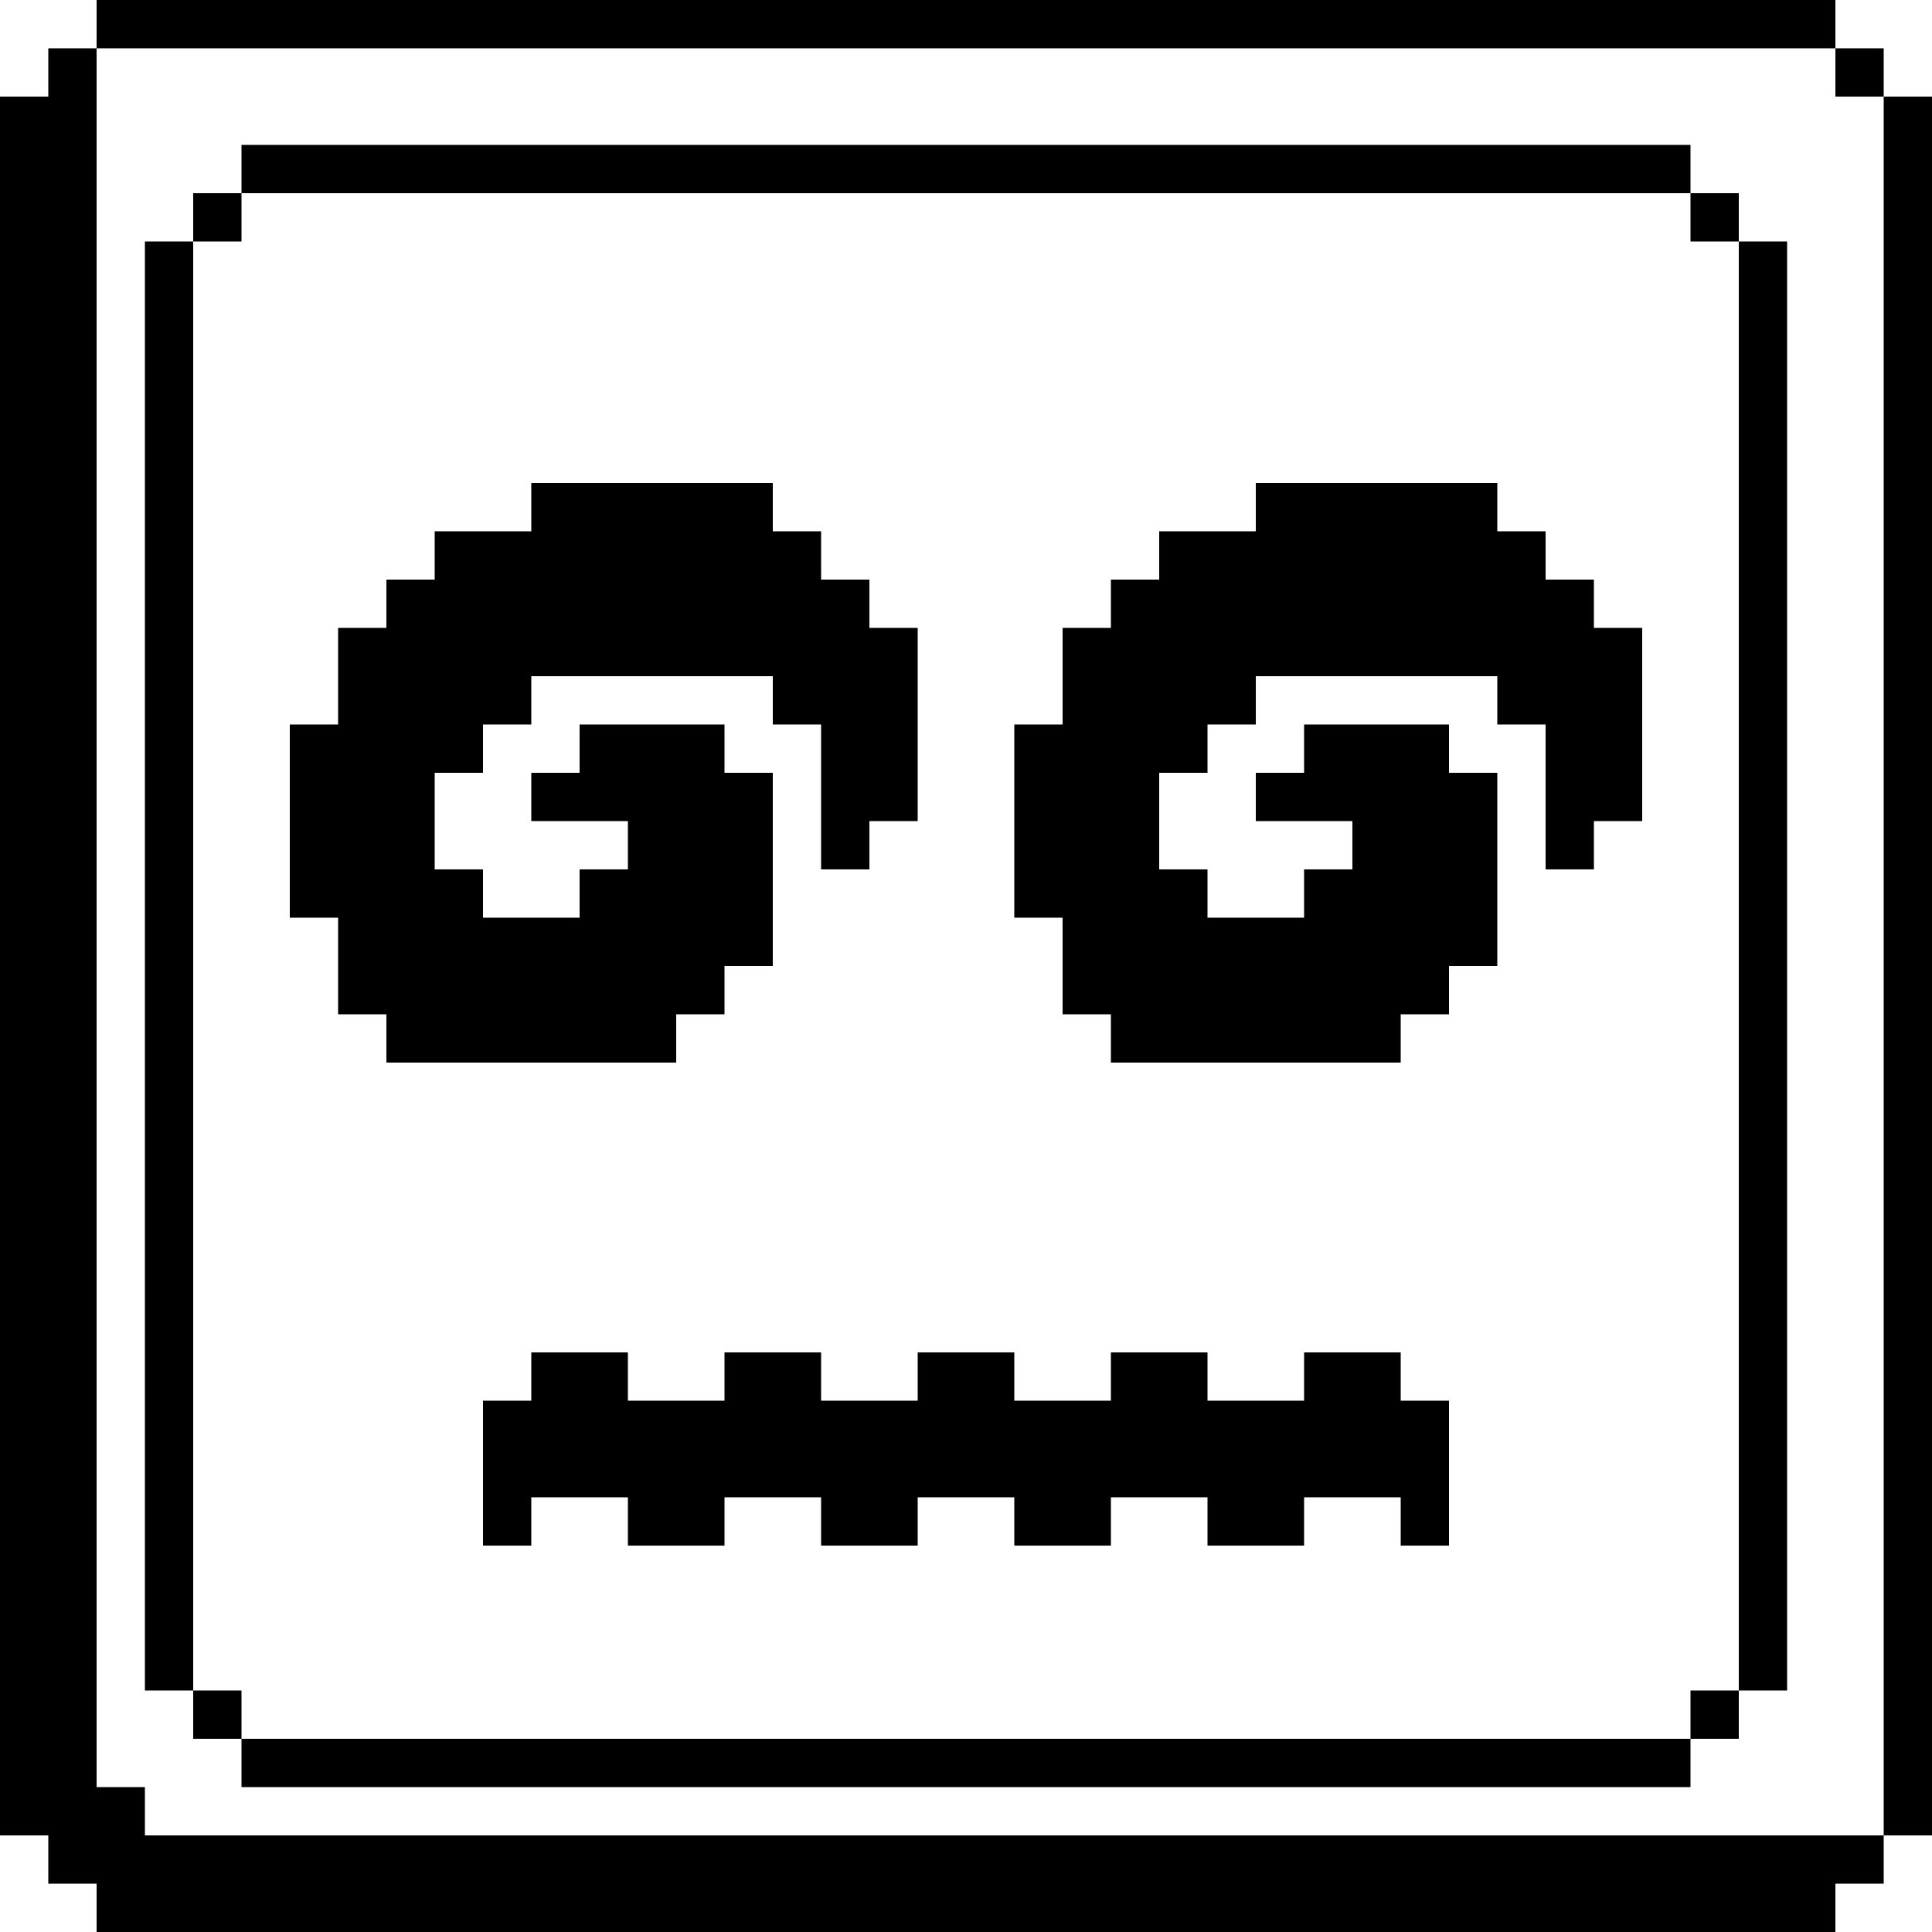
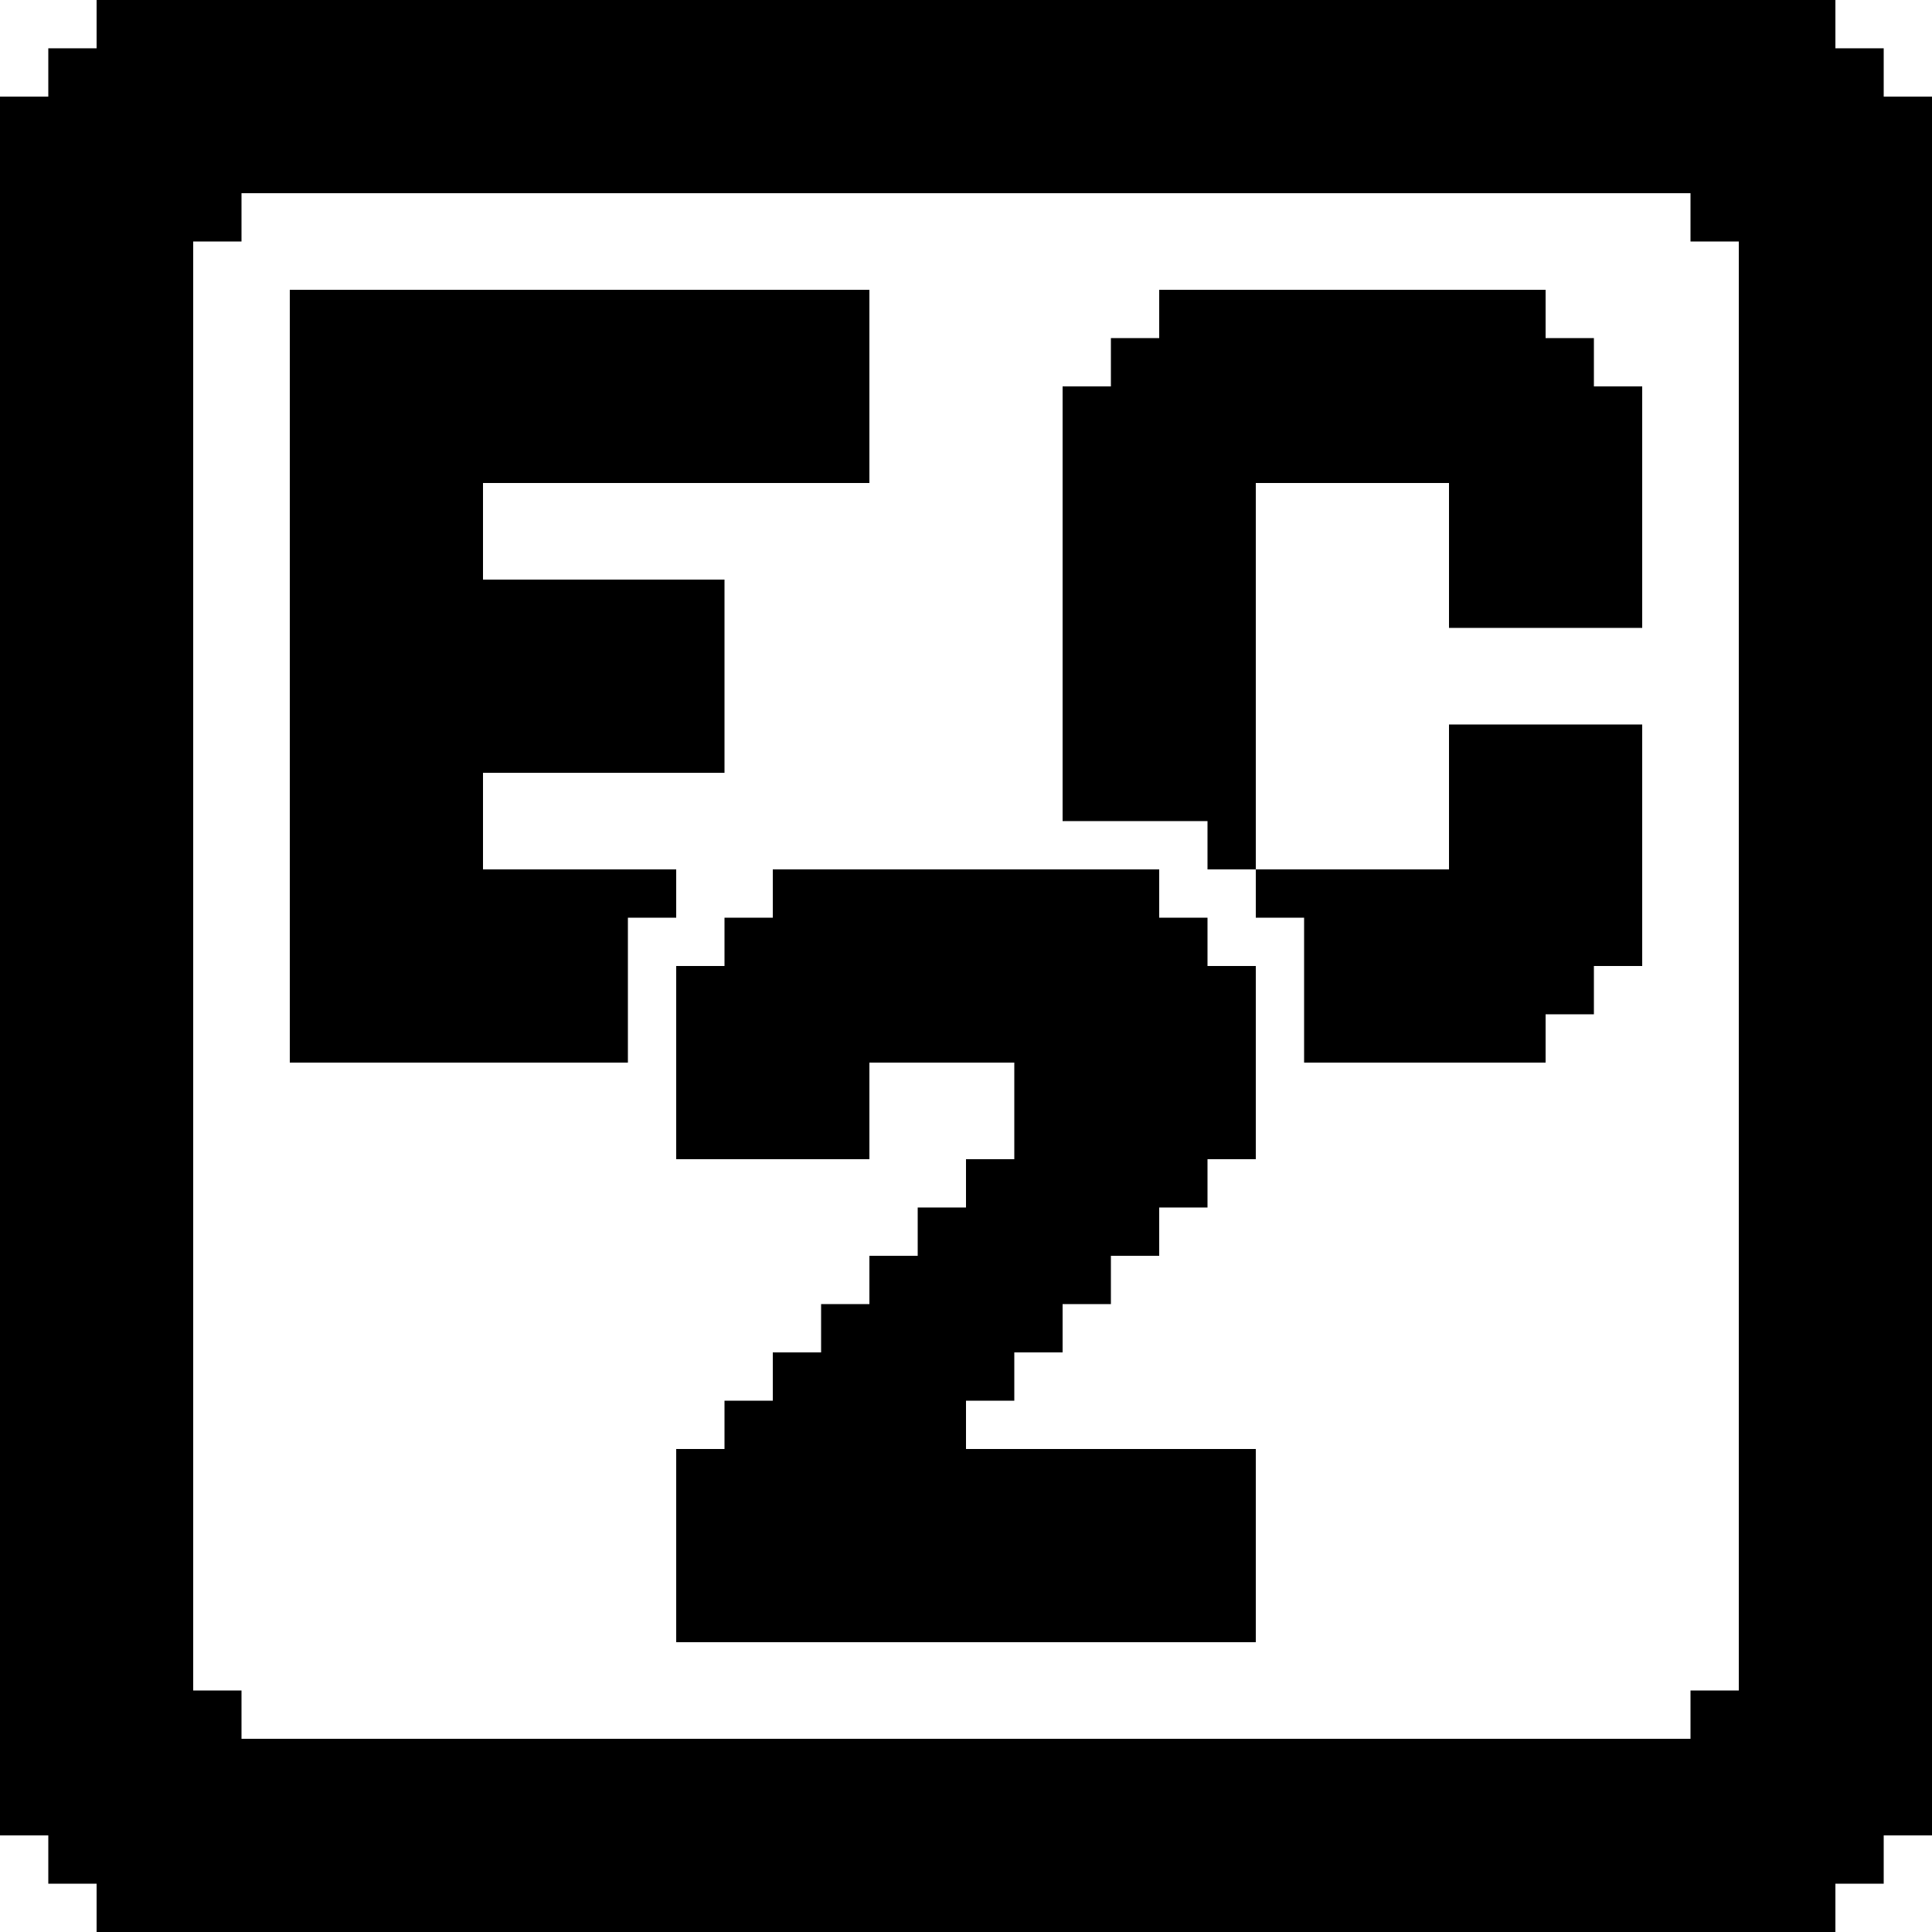
<svg xmlns="http://www.w3.org/2000/svg" version="1.0" width="320pt" height="320pt" viewBox="0 0 320 320" preserveAspectRatio="xMidYMid meet">
  <g transform="translate(0,320) scale(0.1,-0.1)" fill="#000000" stroke="none">
-     <path d="M160 3160 l0 -40 -40 0 -40 0 0 -40 0 -40 -40 0 -40 0 0 -1440 0 -1440 40 0 40 0 0 -40 0 -40 40 0 40 0 0 -40 0 -40 1440 0 1440 0 0 40 0 40 40 0 40 0 0 40 0 40 40 0 40 0 0 1440 0 1440 -40 0 -40 0 0 40 0 40 -40 0 -40 0 0 40 0 40 -1440 0 -1440 0 0 -40z m2880 -80 l0 -40 40 0 40 0 0 -1440 0 -1440 -1440 0 -1440 0 0 40 0 40 -40 0 -40 0 0 1440 0 1440 1440 0 1440 0 0 -40z" />
-     <path d="M400 2920 l0 -40 -40 0 -40 0 0 -40 0 -40 -40 0 -40 0 0 -1200 0 -1200 40 0 40 0 0 -40 0 -40 40 0 40 0 0 -40 0 -40 1200 0 1200 0 0 40 0 40 40 0 40 0 0 40 0 40 40 0 40 0 0 1200 0 1200 -40 0 -40 0 0 40 0 40 -40 0 -40 0 0 40 0 40 -1200 0 -1200 0 0 -40z m2400 -80 l0 -40 40 0 40 0 0 -1200 0 -1200 -40 0 -40 0 0 -40 0 -40 -1200 0 -1200 0 0 40 0 40 -40 0 -40 0 0 1200 0 1200 40 0 40 0 0 40 0 40 1200 0 1200 0 0 -40z" />
-     <path d="M880 2360 l0 -40 -80 0 -80 0 0 -40 0 -40 -40 0 -40 0 0 -40 0 -40 -40 0 -40 0 0 -80 0 -80 -40 0 -40 0 0 -160 0 -160 40 0 40 0 0 -80 0 -80 40 0 40 0 0 -40 0 -40 240 0 240 0 0 40 0 40 40 0 40 0 0 40 0 40 40 0 40 0 0 160 0 160 -40 0 -40 0 0 40 0 40 -120 0 -120 0 0 -40 0 -40 -40 0 -40 0 0 -40 0 -40 80 0 80 0 0 -40 0 -40 -40 0 -40 0 0 -40 0 -40 -80 0 -80 0 0 40 0 40 -40 0 -40 0 0 80 0 80 40 0 40 0 0 40 0 40 40 0 40 0 0 40 0 40 200 0 200 0 0 -40 0 -40 40 0 40 0 0 -120 0 -120 40 0 40 0 0 40 0 40 40 0 40 0 0 160 0 160 -40 0 -40 0 0 40 0 40 -40 0 -40 0 0 40 0 40 -40 0 -40 0 0 40 0 40 -200 0 -200 0 0 -40z" />
-     <path d="M2080 2360 l0 -40 -80 0 -80 0 0 -40 0 -40 -40 0 -40 0 0 -40 0 -40 -40 0 -40 0 0 -80 0 -80 -40 0 -40 0 0 -160 0 -160 40 0 40 0 0 -80 0 -80 40 0 40 0 0 -40 0 -40 240 0 240 0 0 40 0 40 40 0 40 0 0 40 0 40 40 0 40 0 0 160 0 160 -40 0 -40 0 0 40 0 40 -120 0 -120 0 0 -40 0 -40 -40 0 -40 0 0 -40 0 -40 80 0 80 0 0 -40 0 -40 -40 0 -40 0 0 -40 0 -40 -80 0 -80 0 0 40 0 40 -40 0 -40 0 0 80 0 80 40 0 40 0 0 40 0 40 40 0 40 0 0 40 0 40 200 0 200 0 0 -40 0 -40 40 0 40 0 0 -120 0 -120 40 0 40 0 0 40 0 40 40 0 40 0 0 160 0 160 -40 0 -40 0 0 40 0 40 -40 0 -40 0 0 40 0 40 -40 0 -40 0 0 40 0 40 -200 0 -200 0 0 -40z" />
-     <path d="M880 920 l0 -40 -40 0 -40 0 0 -120 0 -120 40 0 40 0 0 40 0 40 80 0 80 0 0 -40 0 -40 80 0 80 0 0 40 0 40 80 0 80 0 0 -40 0 -40 80 0 80 0 0 40 0 40 80 0 80 0 0 -40 0 -40 80 0 80 0 0 40 0 40 80 0 80 0 0 -40 0 -40 80 0 80 0 0 40 0 40 80 0 80 0 0 -40 0 -40 40 0 40 0 0 120 0 120 -40 0 -40 0 0 40 0 40 -80 0 -80 0 0 -40 0 -40 -80 0 -80 0 0 40 0 40 -80 0 -80 0 0 -40 0 -40 -80 0 -80 0 0 40 0 40 -80 0 -80 0 0 -40 0 -40 -80 0 -80 0 0 40 0 40 -80 0 -80 0 0 -40 0 -40 -80 0 -80 0 0 40 0 40 -80 0 -80 0 0 -40z" />
+     <path d="M160 3160 l0 -40 -40 0 -40 0 0 -40 0 -40 -40 0 -40 0 0 -1440 0 -1440 40 0 40 0 0 -40 0 -40 40 0 40 0 0 -40 0 -40 1440 0 1440 0 0 40 0 40 40 0 40 0 0 40 0 40 40 0 40 0 0 1440 0 1440 -40 0 -40 0 0 40 0 40 -40 0 -40 0 0 40 0 40 -1440 0 -1440 0 0 -40z m2640 -320 l0 -40 40 0 40 0 0 -1200 0 -1200 -40 0 -40 0 0 -40 0 -40 -1200 0 -1200 0 0 40 0 40 -40 0 -40 0 0 1200 0 1200 40 0 40 0 0 40 0 40 1200 0 1200 0 0 -40z" />
+     <path d="M480 2080 l0 -640 280 0 280 0 0 120 0 120 40 0 40 0 0 40 0 40 -160 0 -160 0 0 80 0 80 200 0 200 0 0 160 0 160 -200 0 -200 0 0 80 0 80 320 0 320 0 0 160 0 160 -480 0 -480 0 0 -640z" />
+     <path d="M1920 2680 l0 -40 -40 0 -40 0 0 -40 0 -40 -40 0 -40 0 0 -360 0 -360 120 0 120 0 0 -40 0 -40 40 0 40 0 0 -40 0 -40 40 0 40 0 0 -120 0 -120 200 0 200 0 0 40 0 40 40 0 40 0 0 40 0 40 40 0 40 0 0 200 0 200 -160 0 -160 0 0 -120 0 -120 -160 0 -160 0 0 320 0 320 160 0 160 0 0 -120 0 -120 160 0 160 0 0 200 0 200 -40 0 -40 0 0 40 0 40 -40 0 -40 0 0 40 0 40 -320 0 -320 0 0 -40z" />
+     <path d="M1280 1720 l0 -40 -40 0 -40 0 0 -40 0 -40 -40 0 -40 0 0 -160 0 -160 160 0 160 0 0 80 0 80 120 0 120 0 0 -80 0 -80 -40 0 -40 0 0 -40 0 -40 -40 0 -40 0 0 -40 0 -40 -40 0 -40 0 0 -40 0 -40 -40 0 -40 0 0 -40 0 -40 -40 0 -40 0 0 -40 0 -40 -40 0 -40 0 0 -40 0 -40 -40 0 -40 0 0 -160 0 -160 480 0 480 0 0 160 0 160 -240 0 -240 0 0 40 0 40 40 0 40 0 0 40 0 40 40 0 40 0 0 40 0 40 40 0 40 0 0 40 0 40 40 0 40 0 0 40 0 40 40 0 40 0 0 40 0 40 40 0 40 0 0 160 0 160 -40 0 -40 0 0 40 0 40 -40 0 -40 0 0 40 0 40 -320 0 -320 0 0 -40z" />
  </g>
</svg>
